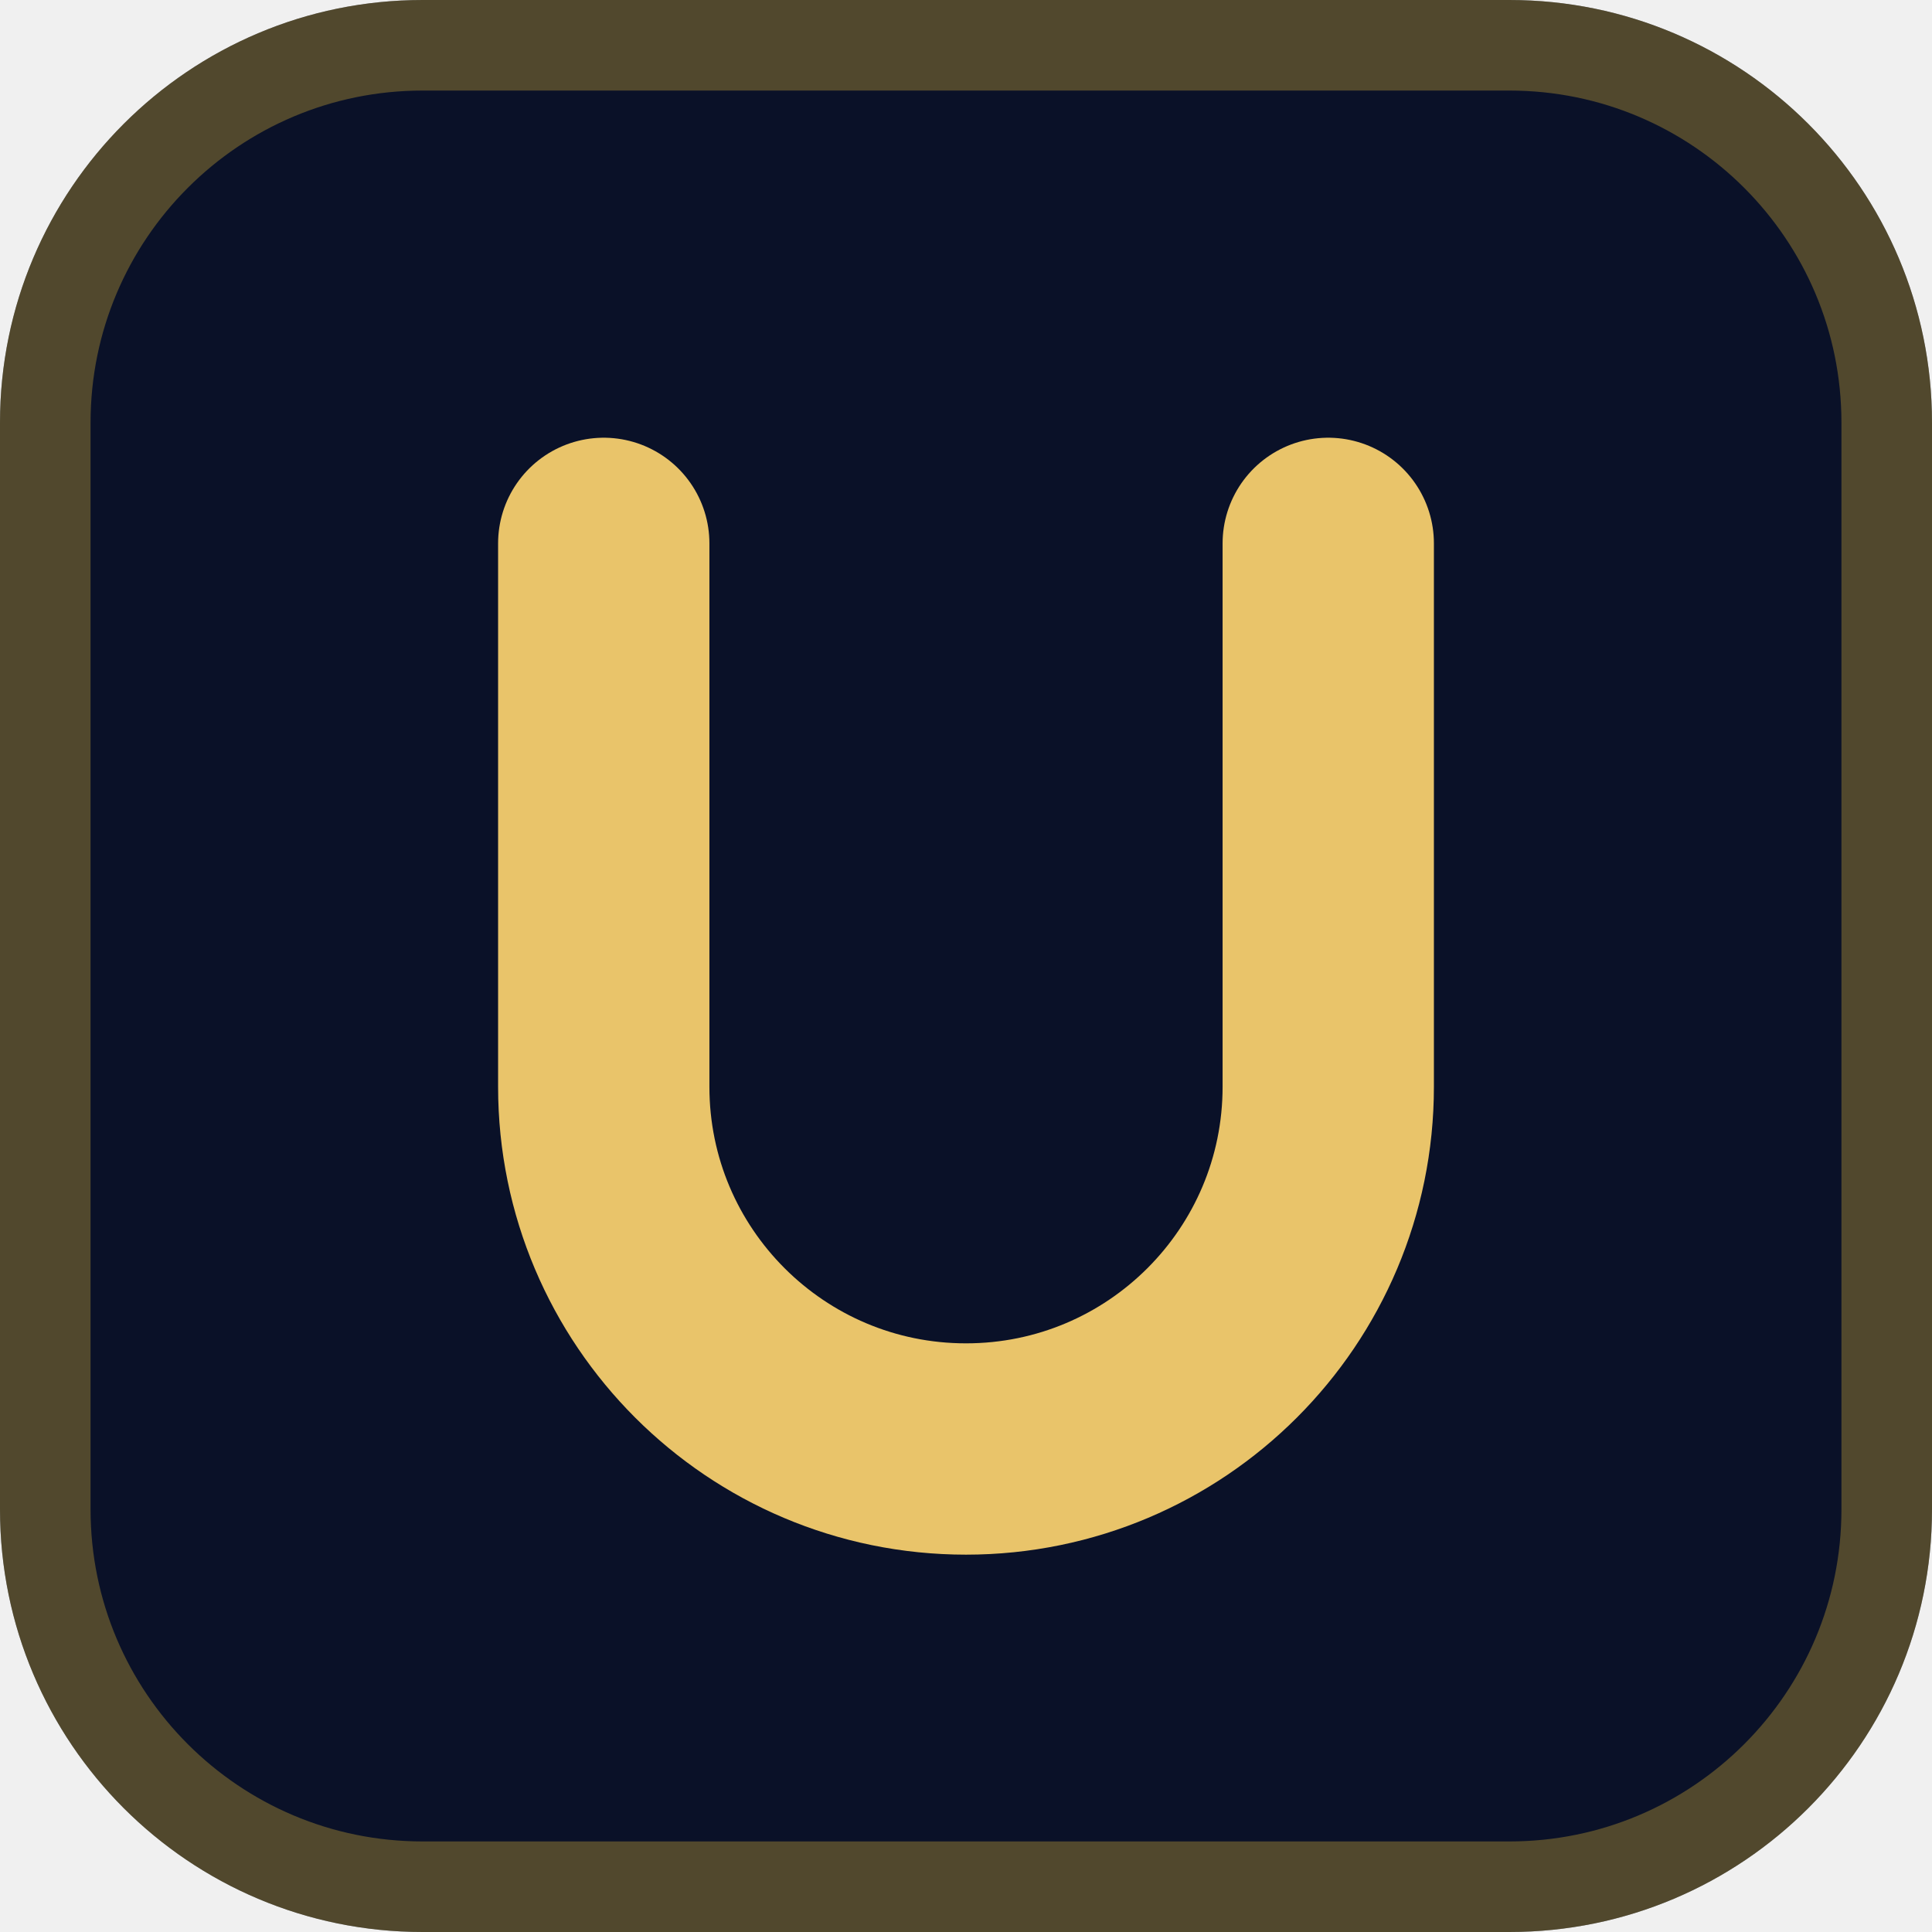
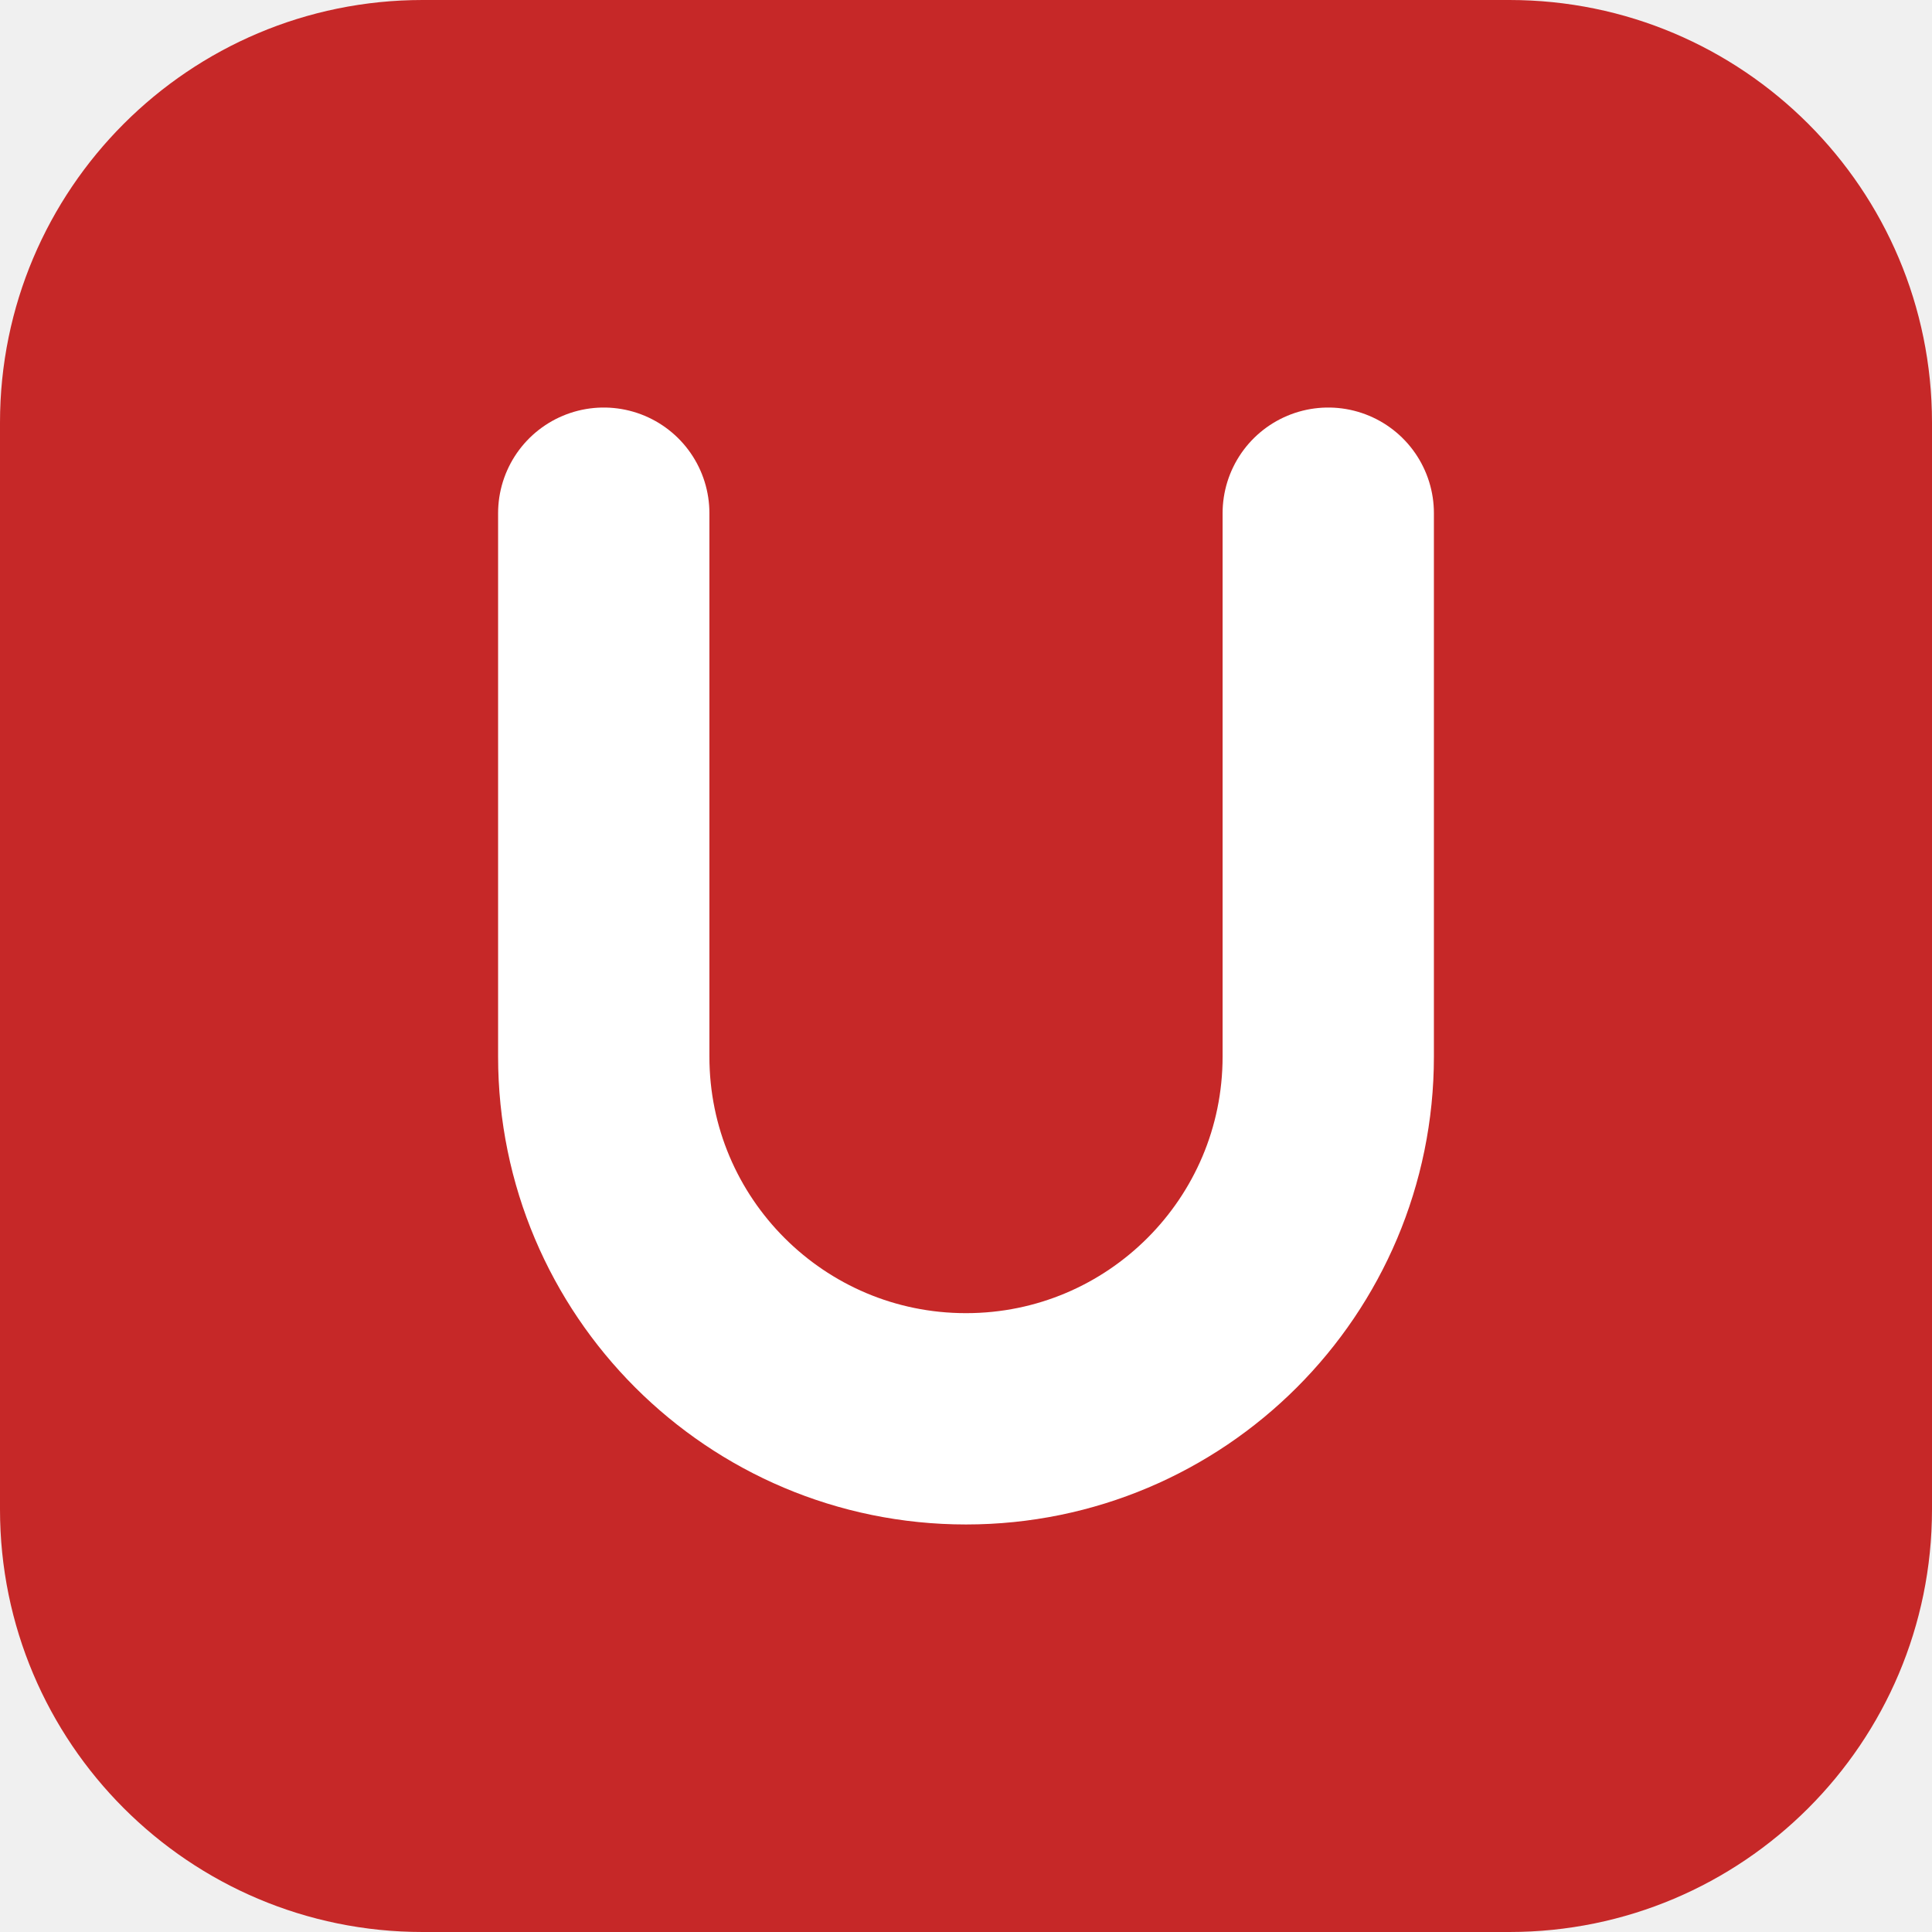
<svg xmlns="http://www.w3.org/2000/svg" viewBox="0 0 64 64" role="img" aria-label="UtangKu">
-   <rect width="64" height="64" rx="14" fill="#0A1128" />
-   <rect x="1.5" y="1.5" width="61" height="61" rx="12.5" fill="none" stroke="#D4AF37" stroke-opacity=".35" stroke-width="3" />
-   <path d="M20 18v18a12 12 0 0 0 24 0V18" fill="none" stroke="#E9C46A" stroke-width="7" stroke-linecap="round" />
+   <rect width="64" height="64" rx="14" fill="#c62828" />
+   <path d="M20 17v18a12 12 0 0 0 24 0V17" fill="none" stroke="#ffffff" stroke-width="7" stroke-linecap="round" />
</svg>
